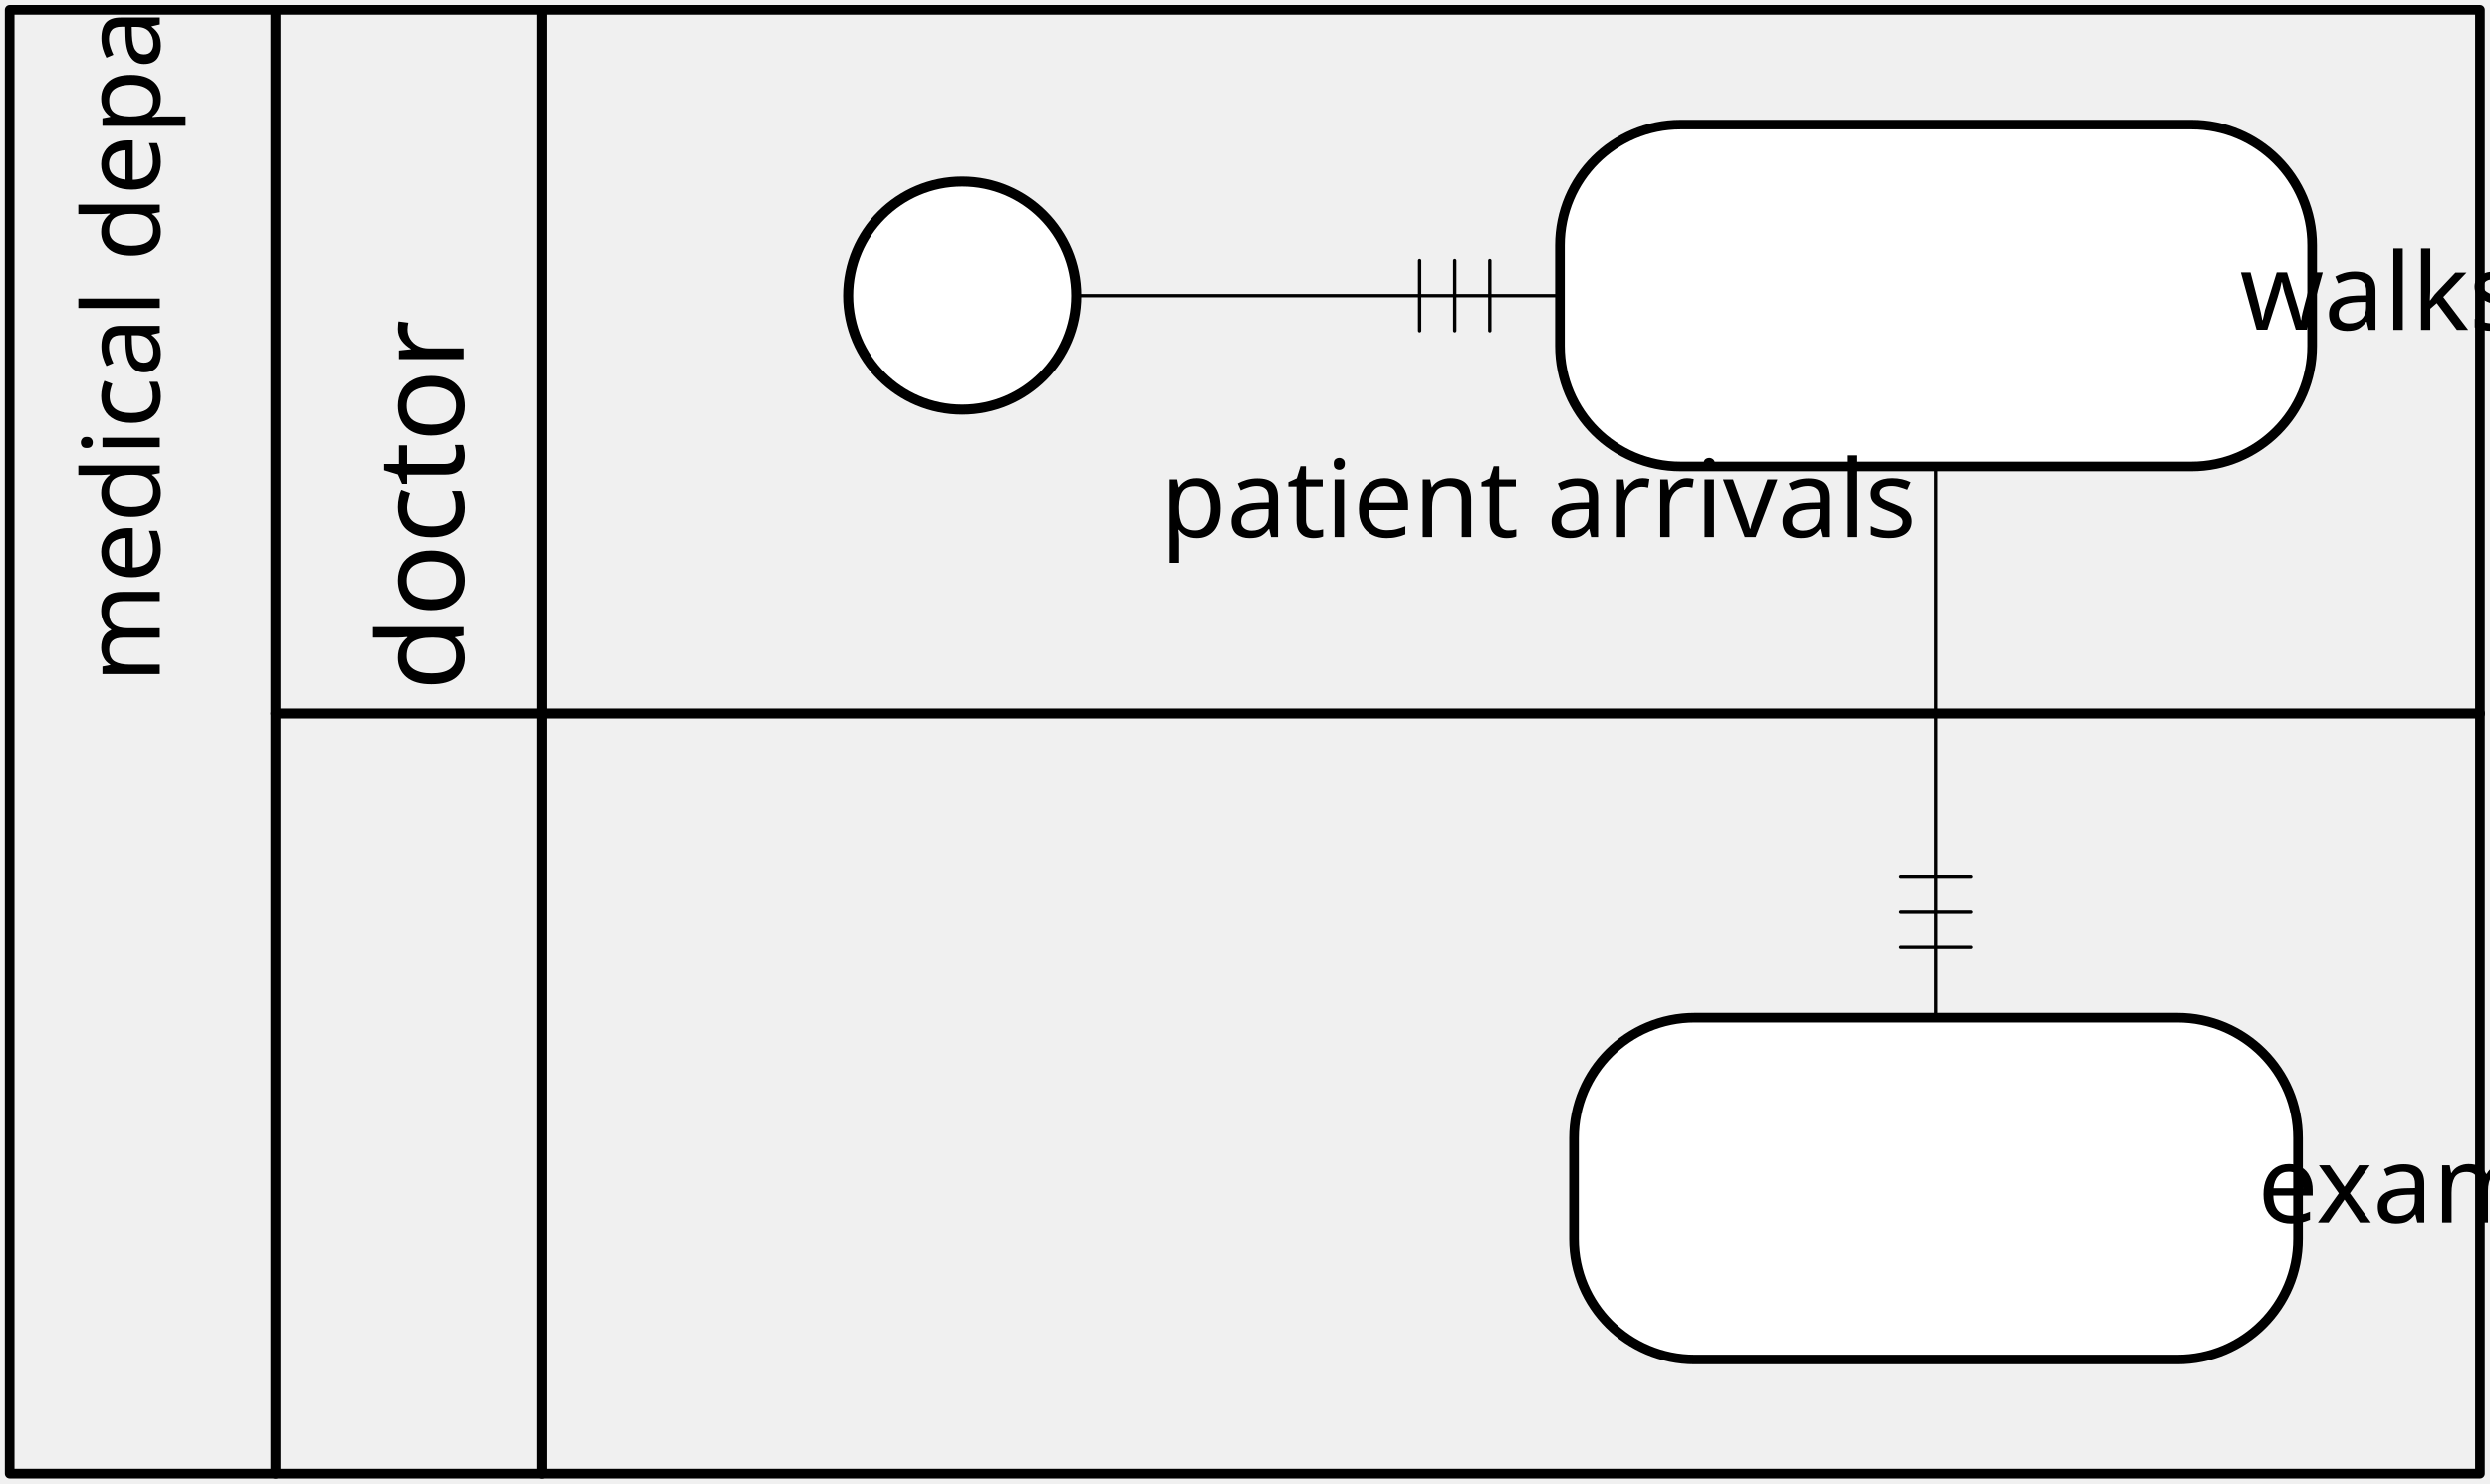
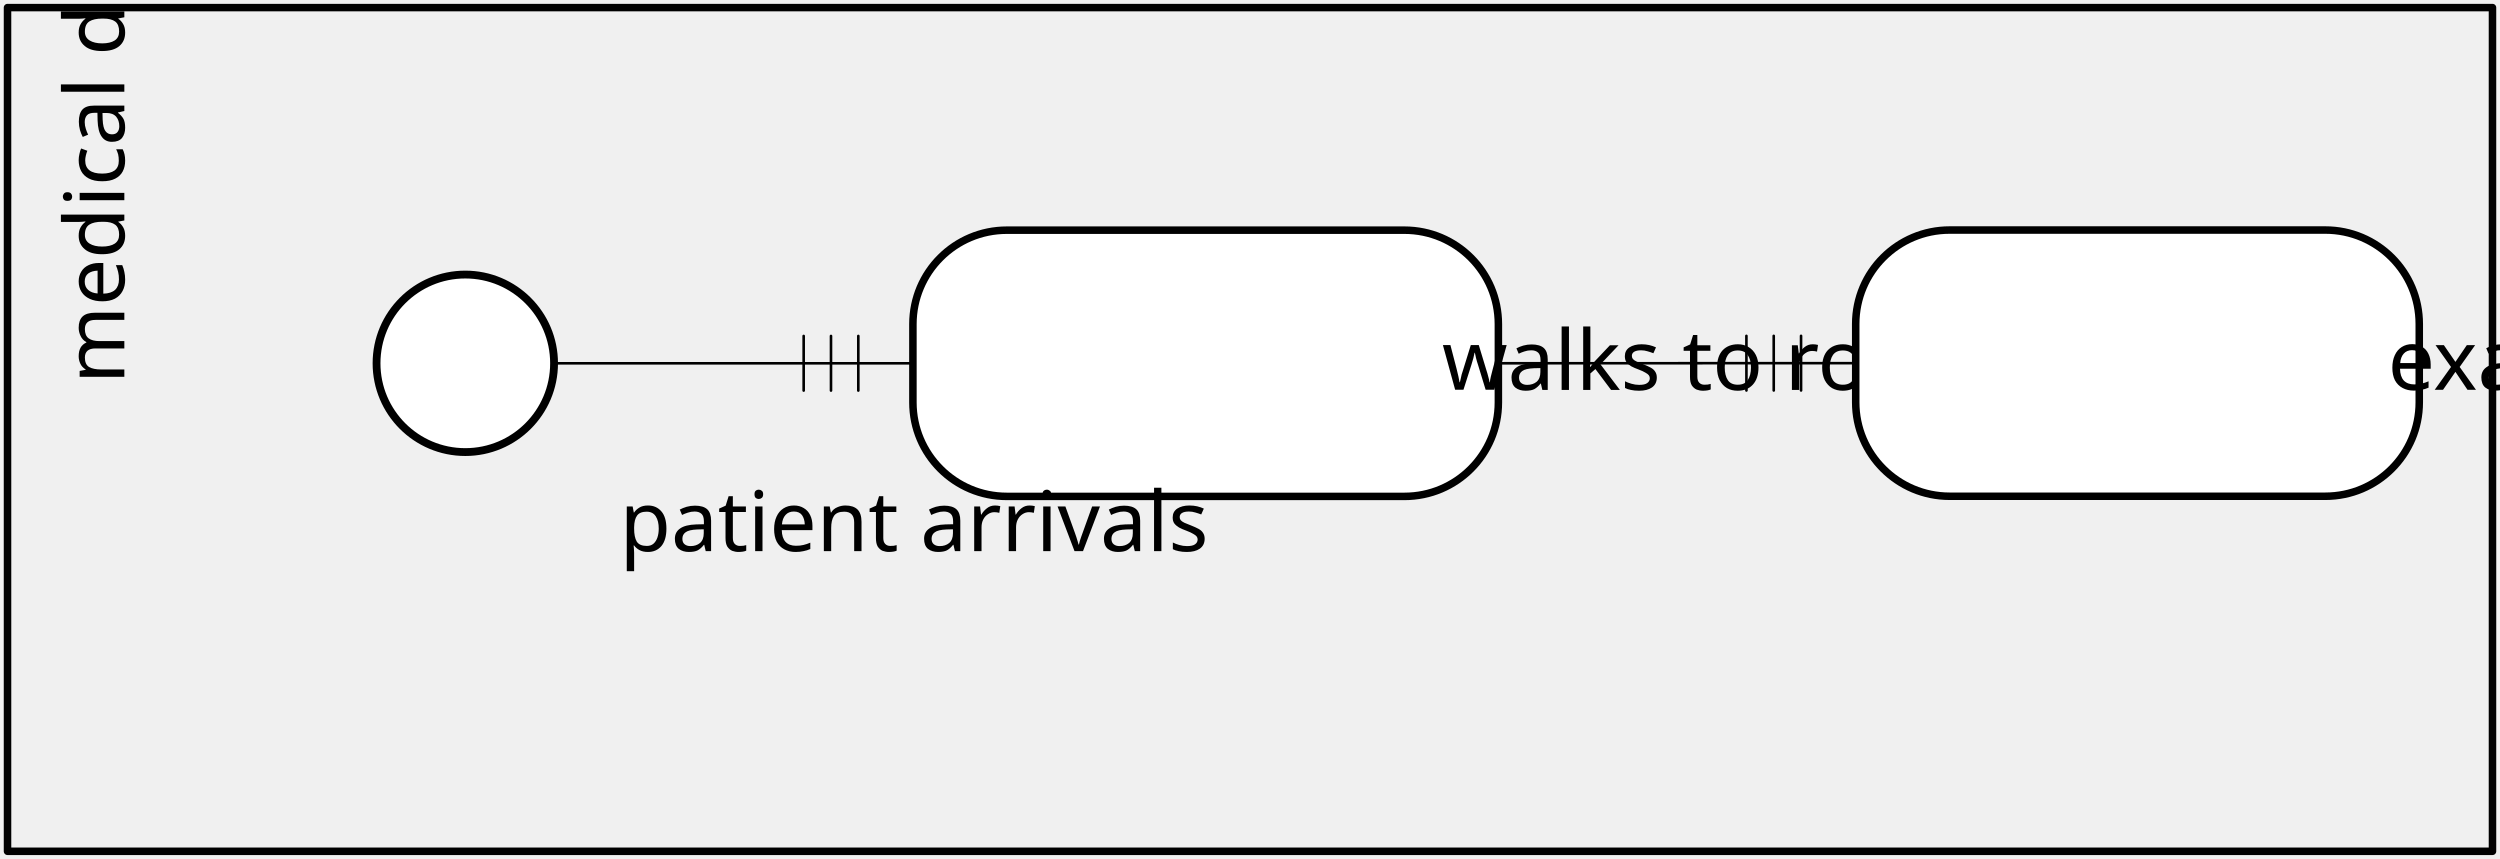
- <svg xmlns="http://www.w3.org/2000/svg" xmlns:ns1="http://schemas.microsoft.com/visio/2003/SVGExtensions/" xmlns:xlink="http://www.w3.org/1999/xlink" width="2.579in" height="1.537in" viewBox="0 0 185.722 110.66" xml:space="preserve" color-interpolation-filters="sRGB" class="st10">
+ <svg xmlns="http://www.w3.org/2000/svg" xmlns:ns1="http://schemas.microsoft.com/visio/2003/SVGExtensions/" xmlns:xlink="http://www.w3.org/1999/xlink" width="3.327in" height="1.143in" viewBox="0 0 239.55 82.283" xml:space="preserve" color-interpolation-filters="sRGB" class="st8">
  <ns1:documentProperties ns1:langID="1033" ns1:viewMarkup="false" />
  <style type="text/css">
	
		.st1 {fill:none;stroke:#000000;stroke-linecap:round;stroke-linejoin:round;stroke-width:0.72}
		.st2 {fill:#000000;font-family:Calibri;font-size:0.667em}
		.st3 {fill:#ffffff;stroke:#000000;stroke-linecap:round;stroke-linejoin:round;stroke-width:0.72}
		.st4 {fill:none;stroke:none;stroke-linecap:round;stroke-linejoin:round;stroke-width:0.75}
		.st5 {fill:#ffffff;stroke:#000000;stroke-linecap:round;stroke-linejoin:round;stroke-width:0.75}
		.st6 {marker-end:url(#mrkr26-22);stroke:#000000;stroke-linecap:round;stroke-linejoin:round;stroke-width:0.25}
		.st7 {fill:#000000;fill-opacity:1;stroke:#000000;stroke-opacity:1;stroke-width:0.072}
- 		.st8 {stroke:#000000;stroke-linecap:round;stroke-linejoin:round;stroke-width:0.75}
- 		.st9 {fill:#000000;font-family:Calibri;font-size:0.75em}
- 		.st10 {fill:none;fill-rule:evenodd;font-size:12px;overflow:visible;stroke-linecap:square;stroke-miterlimit:3}
+ 		.st8 {fill:none;fill-rule:evenodd;font-size:12px;overflow:visible;stroke-linecap:square;stroke-miterlimit:3}
	
	</style>
  <defs id="Markers">
    <g id="lend26">
      <path d="M 1.5 -0.75 L 1.5 0.75 M 2.25 -0.75 L 2.25 0.75 M 3 -0.75 L 3 0.75 " style="stroke-linecap:round;stroke-linejoin:round;fill:none" />
    </g>
    <marker id="mrkr26-22" class="st7" ns1:arrowType="26" ns1:arrowSize="3" orient="auto" markerUnits="strokeWidth" overflow="visible">
      <use xlink:href="#lend26" transform="scale(-13.96,-13.96) " />
    </marker>
  </defs>
  <g ns1:mID="0" ns1:index="1" ns1:groupContext="foregroundPage">
    <ns1:pageProperties ns1:drawingScale="0.0393701" ns1:pageScale="0.0393701" ns1:drawingUnits="24" ns1:shadowOffsetX="8.50394" ns1:shadowOffsetY="-8.50394" />
    <ns1:layer ns1:name="Swimlanes" ns1:index="0" ns1:snap="false" ns1:glue="false" />
-     <g id="shape14-1" ns1:mID="14" ns1:groupContext="shape" ns1:layerMember="0" transform="translate(74.3123,109.91) rotate(-90)">
+     <g id="shape2-1" ns1:mID="2" ns1:groupContext="shape" ns1:layerMember="0" transform="translate(156.547,81.5632) rotate(-90)">
      <ns1:userDefs>
        <ns1:ud ns1:nameU="UMLShapeType" ns1:val="VT0(63):26" />
-         <ns1:ud ns1:nameU="UMLObjectGUID" ns1:val="VT4({D44A99C6-BA8B-4114-9737-0DAA09BFAB75})" />
+         <ns1:ud ns1:nameU="UMLObjectGUID" ns1:val="VT4({CE97C930-1E8E-4C9B-872A-CF7D6CB58DC9})" />
        <ns1:ud ns1:nameU="UMLError" ns1:val="VT0(0):26" />
        <ns1:ud ns1:nameU="UMLPresOption1" ns1:val="VT0(1):26" />
        <ns1:ud ns1:nameU="UMLVersion" ns1:val="VT0(2):26" />
        <ns1:ud ns1:nameU="visDescription" ns1:val="VT4(Represents a partition for organizing responsibility for activities.)" />
        <ns1:ud ns1:nameU="visVersion" ns1:val="VT0(14):26" />
      </ns1:userDefs>
      <ns1:textBlock ns1:margins="rect(4,4,4,4)" ns1:tabSpace="42.5197" ns1:verticalAlign="0" />
-       <ns1:textRect cx="54.595" cy="18.534" width="109.19" height="184.252" />
-       <rect x="0" y="-73.592" width="109.19" height="184.252" class="st1" />
-       <text x="21.49" y="-62.39" class="st2" ns1:langID="1031">
+       <ns1:textRect cx="40.422" cy="-36.772" width="80.85" height="238.11" />
+       <rect x="0" y="-155.827" width="80.843" height="238.11" class="st1" />
+       <text x="7.32" y="-144.63" class="st2" ns1:langID="1031">
        <ns1:paragraph ns1:horizAlign="1" />
        <ns1:tabList />medical department</text>
    </g>
-     <g id="group2-4" transform="translate(116.354,-75.8681)" ns1:mID="2" ns1:groupContext="group">
+     <g id="group3-4" transform="translate(87.4746,-34.7228)" ns1:mID="3" ns1:groupContext="group">
      <ns1:userDefs>
        <ns1:ud ns1:nameU="UMLShapeType" ns1:val="VT0(40):26" />
-         <ns1:ud ns1:nameU="UMLObjectGUID" ns1:val="VT4({9BA0F46D-EA7A-405A-927C-A0AC21CF7F30})" />
+         <ns1:ud ns1:nameU="UMLObjectGUID" ns1:val="VT4({E33AB3B2-4948-4976-BAEE-37B04C9055B1})" />
        <ns1:ud ns1:nameU="UMLError" ns1:val="VT0(0):26" />
        <ns1:ud ns1:nameU="UMLPresOption1" ns1:val="VT0(1):26" />
        <ns1:ud ns1:nameU="UMLSuppressOption" ns1:val="VT0(32):26" />
        <ns1:ud ns1:nameU="UMLVersion" ns1:val="VT0(2):26" />
        <ns1:ud ns1:nameU="UMLAutoLockTextEdit" ns1:val="VT0(1):26" />
        <ns1:ud ns1:nameU="visDescription" ns1:val="VT4(Represents a condition during which an object satisfies some condition, performs an action or waits for an event.)" />
        <ns1:ud ns1:nameU="visVersion" ns1:val="VT0(14):26" />
      </ns1:userDefs>
-       <g id="shape3-5" ns1:mID="3" ns1:groupContext="shape">
-         <path d="M9 110.66 L47.1 110.66 A9 9 -180 0 0 56.1 101.66 L56.1 94.15 A9 9 -180 0 0 47.1 85.15 L9 85.15 A9 9 -180         0 0 0 94.15 L0 101.66 A9 9 -180 0 0 9 110.66 Z" class="st3" />
+       <g id="shape4-5" ns1:mID="4" ns1:groupContext="shape">
+         <path d="M9 82.28 L47.1 82.28 A9 9 -180 0 0 56.1 73.28 L56.1 65.77 A9 9 -180 0 0 47.1 56.77 L9 56.77 A9 9 -180 0         0 0 65.77 L0 73.28 A9 9 -180 0 0 9 82.28 Z" class="st3" />
      </g>
-       <g id="shape4-7" ns1:mID="4" ns1:groupContext="shape">
-         <path d="M0 110.66 L53.86 110.66 L0 110.66 Z" class="st4" />
+       <g id="shape5-7" ns1:mID="5" ns1:groupContext="shape">
+         <path d="M0 82.28 L53.86 82.28 L0 82.28 Z" class="st4" />
      </g>
-       <g id="shape5-9" ns1:mID="5" ns1:groupContext="shape">
+       <g id="shape6-9" ns1:mID="6" ns1:groupContext="shape">
        <ns1:textBlock ns1:margins="rect(4,4,4,4)" ns1:tabSpace="42.5197" />
-         <ns1:textRect cx="28.049" cy="98.06" width="56.1" height="25.2" />
-         <rect x="0" y="85.46" width="56.097" height="25.2" class="st4" />
-         <text x="4.91" y="100.46" class="st2" ns1:langID="1031">
+         <ns1:textRect cx="28.049" cy="69.683" width="56.1" height="25.2" />
+         <rect x="0" y="57.083" width="56.097" height="25.2" class="st4" />
+         <text x="4.91" y="72.08" class="st2" ns1:langID="1031">
          <ns1:paragraph ns1:horizAlign="1" />
          <ns1:tabList />walks to room</text>
      </g>
    </g>
-     <g id="shape6-12" ns1:mID="6" ns1:groupContext="shape" transform="translate(63.2607,-80.1201)">
+     <g id="shape7-12" ns1:mID="7" ns1:groupContext="shape" transform="translate(36.0803,-38.9748)">
      <ns1:userDefs>
        <ns1:ud ns1:nameU="UMLShapeType" ns1:val="VT0(42):26" />
-         <ns1:ud ns1:nameU="UMLObjectGUID" ns1:val="VT4({5728D56C-CE91-4C78-AFB1-B509853DF5AF})" />
+         <ns1:ud ns1:nameU="UMLObjectGUID" ns1:val="VT4({33F36698-365C-43ED-B5A9-DCD17FEFD7D7})" />
        <ns1:ud ns1:nameU="UMLError" ns1:val="VT0(0):26" />
        <ns1:ud ns1:nameU="UMLPresOptions" ns1:val="VT0(3):26" />
        <ns1:ud ns1:nameU="UMLVersion" ns1:val="VT0(2):26" />
        <ns1:ud ns1:nameU="visDescription" ns1:val="VT4(Represents the point at which a newly created object starts. )" />
        <ns1:ud ns1:nameU="visVersion" ns1:val="VT0(14):26" />
      </ns1:userDefs>
-       <path d="M0 102.16 A8.504 8.504 0 1 1 17.01 102.16 A8.504 8.504 0 0 1 0 102.16 Z" class="st5" />
+       <path d="M0 73.78 A8.504 8.504 0 1 1 17.01 73.78 A8.504 8.504 0 0 1 0 73.78 Z" class="st5" />
    </g>
-     <g id="shape7-14" ns1:mID="7" ns1:groupContext="shape" transform="translate(44.4221,-67.3492)">
+     <g id="shape8-14" ns1:mID="8" ns1:groupContext="shape" transform="translate(17.2418,-26.2039)">
      <ns1:textBlock ns1:margins="rect(4,4,4,4)" ns1:tabSpace="42.5197" />
-       <ns1:textRect cx="29.114" cy="104.99" width="58.23" height="11.339" />
-       <rect x="0" y="99.321" width="58.228" height="11.339" class="st4" />
-       <text x="4.67" y="107.39" class="st2" ns1:langID="1031">
+       <ns1:textRect cx="29.114" cy="76.614" width="58.23" height="11.339" />
+       <rect x="0" y="70.945" width="58.228" height="11.339" class="st4" />
+       <text x="4.67" y="79.01" class="st2" ns1:langID="1031">
        <ns1:paragraph ns1:horizAlign="1" />
        <ns1:tabList />patient arrivals</text>
    </g>
-     <g id="shape8-17" ns1:mID="8" ns1:groupContext="shape" transform="translate(80.2686,-88.624)">
-       <path d="M0 110.66 L36.09 110.66" class="st6" />
+     <g id="shape9-17" ns1:mID="9" ns1:groupContext="shape" transform="translate(53.0882,-47.4788)">
+       <path d="M0 82.28 L34.39 82.28" class="st6" />
    </g>
-     <g id="group9-23" transform="translate(117.402,-9.26894)" ns1:mID="9" ns1:groupContext="group">
+     <g id="group10-23" transform="translate(177.814,-34.7357)" ns1:mID="10" ns1:groupContext="group">
      <ns1:userDefs>
        <ns1:ud ns1:nameU="UMLShapeType" ns1:val="VT0(40):26" />
-         <ns1:ud ns1:nameU="UMLObjectGUID" ns1:val="VT4({D6634A58-15D6-4A14-8DF7-D8C28884B9B1})" />
+         <ns1:ud ns1:nameU="UMLObjectGUID" ns1:val="VT4({D6A5A0A9-53EE-4693-ADB7-A960DC0570A6})" />
        <ns1:ud ns1:nameU="UMLError" ns1:val="VT0(0):26" />
        <ns1:ud ns1:nameU="UMLPresOption1" ns1:val="VT0(1):26" />
        <ns1:ud ns1:nameU="UMLSuppressOption" ns1:val="VT0(32):26" />
        <ns1:ud ns1:nameU="UMLVersion" ns1:val="VT0(2):26" />
        <ns1:ud ns1:nameU="UMLAutoLockTextEdit" ns1:val="VT0(1):26" />
        <ns1:ud ns1:nameU="visDescription" ns1:val="VT4(Represents a condition during which an object satisfies some condition, performs an action or waits for an event.)" />
        <ns1:ud ns1:nameU="visVersion" ns1:val="VT0(14):26" />
      </ns1:userDefs>
-       <g id="shape10-24" ns1:mID="10" ns1:groupContext="shape">
-         <path d="M9 110.66 L45 110.66 A9 9 -180 0 0 54 101.66 L54 94.15 A9 9 -180 0 0 45 85.15 L9 85.15 A9 9 -180 0 0 0 94.15         L0 101.66 A9 9 -180 0 0 9 110.66 Z" class="st3" />
+       <g id="shape11-24" ns1:mID="11" ns1:groupContext="shape">
+         <path d="M9 82.28 L45 82.28 A9 9 -180 0 0 54 73.28 L54 65.77 A9 9 -180 0 0 45 56.77 L9 56.77 A9 9 -180 0 0 0 65.77         L0 73.28 A9 9 -180 0 0 9 82.28 Z" class="st3" />
      </g>
-       <g id="shape11-26" ns1:mID="11" ns1:groupContext="shape">
-         <path d="M0 110.66 L53.86 110.66 L0 110.66 Z" class="st4" />
+       <g id="shape12-26" ns1:mID="12" ns1:groupContext="shape">
+         <path d="M0 82.28 L53.86 82.28 L0 82.28 Z" class="st4" />
      </g>
-       <g id="shape12-28" ns1:mID="12" ns1:groupContext="shape">
+       <g id="shape13-28" ns1:mID="13" ns1:groupContext="shape">
        <ns1:textBlock ns1:margins="rect(4,4,4,4)" ns1:tabSpace="42.5197" />
-         <ns1:textRect cx="27" cy="98.06" width="54" height="25.2" />
-         <rect x="0" y="85.46" width="54" height="25.2" class="st4" />
-         <text x="5.2" y="100.46" class="st2" ns1:langID="1031">
+         <ns1:textRect cx="27" cy="69.683" width="54" height="25.2" />
+         <rect x="0" y="57.083" width="54" height="25.2" class="st4" />
+         <text x="5.2" y="72.08" class="st2" ns1:langID="1031">
          <ns1:paragraph ns1:horizAlign="1" />
          <ns1:tabList />examinations</text>
      </g>
    </g>
-     <g id="shape13-31" ns1:mID="13" ns1:groupContext="shape" transform="translate(255.062,34.7915) rotate(90)">
-       <path d="M0 110.66 L41.09 110.66" class="st6" />
-     </g>
-     <g id="shape15-36" ns1:mID="15" ns1:groupContext="shape" transform="translate(131.222,0.7758) rotate(90)">
-       <path d="M0 110.66 L109.13 110.66" class="st8" />
-     </g>
-     <g id="shape16-39" ns1:mID="16" ns1:groupContext="shape" transform="translate(151.065,0.7758) rotate(90)">
-       <path d="M0 110.66 L109.13 110.66" class="st8" />
-     </g>
-     <g id="shape17-42" ns1:mID="17" ns1:groupContext="shape" transform="translate(20.5625,-57.4429)">
-       <path d="M0 110.66 L164.41 110.66" class="st8" />
-     </g>
-     <g id="shape18-45" ns1:mID="18" ns1:groupContext="shape" transform="translate(-73.0893,48.9648) rotate(-90)">
-       <ns1:textBlock ns1:margins="rect(4,4,4,4)" ns1:tabSpace="42.5197" />
-       <ns1:textRect cx="20.551" cy="104.99" width="41.11" height="11.339" />
-       <rect x="0" y="99.321" width="41.102" height="11.339" class="st4" />
-       <text x="10.25" y="107.69" class="st9" ns1:langID="1031">
-         <ns1:paragraph ns1:horizAlign="1" />
-         <ns1:tabList />nurse</text>
-     </g>
-     <g id="shape19-48" ns1:mID="19" ns1:groupContext="shape" transform="translate(-73.0893,104.24) rotate(-90)">
-       <ns1:textBlock ns1:margins="rect(4,4,4,4)" ns1:tabSpace="42.5197" />
-       <ns1:textRect cx="22.677" cy="104.99" width="45.36" height="11.339" />
-       <rect x="0" y="99.321" width="45.354" height="11.339" class="st4" />
-       <text x="10.59" y="107.69" class="st9" ns1:langID="1031">
-         <ns1:paragraph ns1:horizAlign="1" />
-         <ns1:tabList />doctor</text>
+     <g id="shape14-31" ns1:mID="14" ns1:groupContext="shape" transform="translate(143.541,-47.4787) rotate(-0.0215846)">
+       <path d="M0 82.28 L34.24 82.28" class="st6" />
    </g>
  </g>
</svg>
